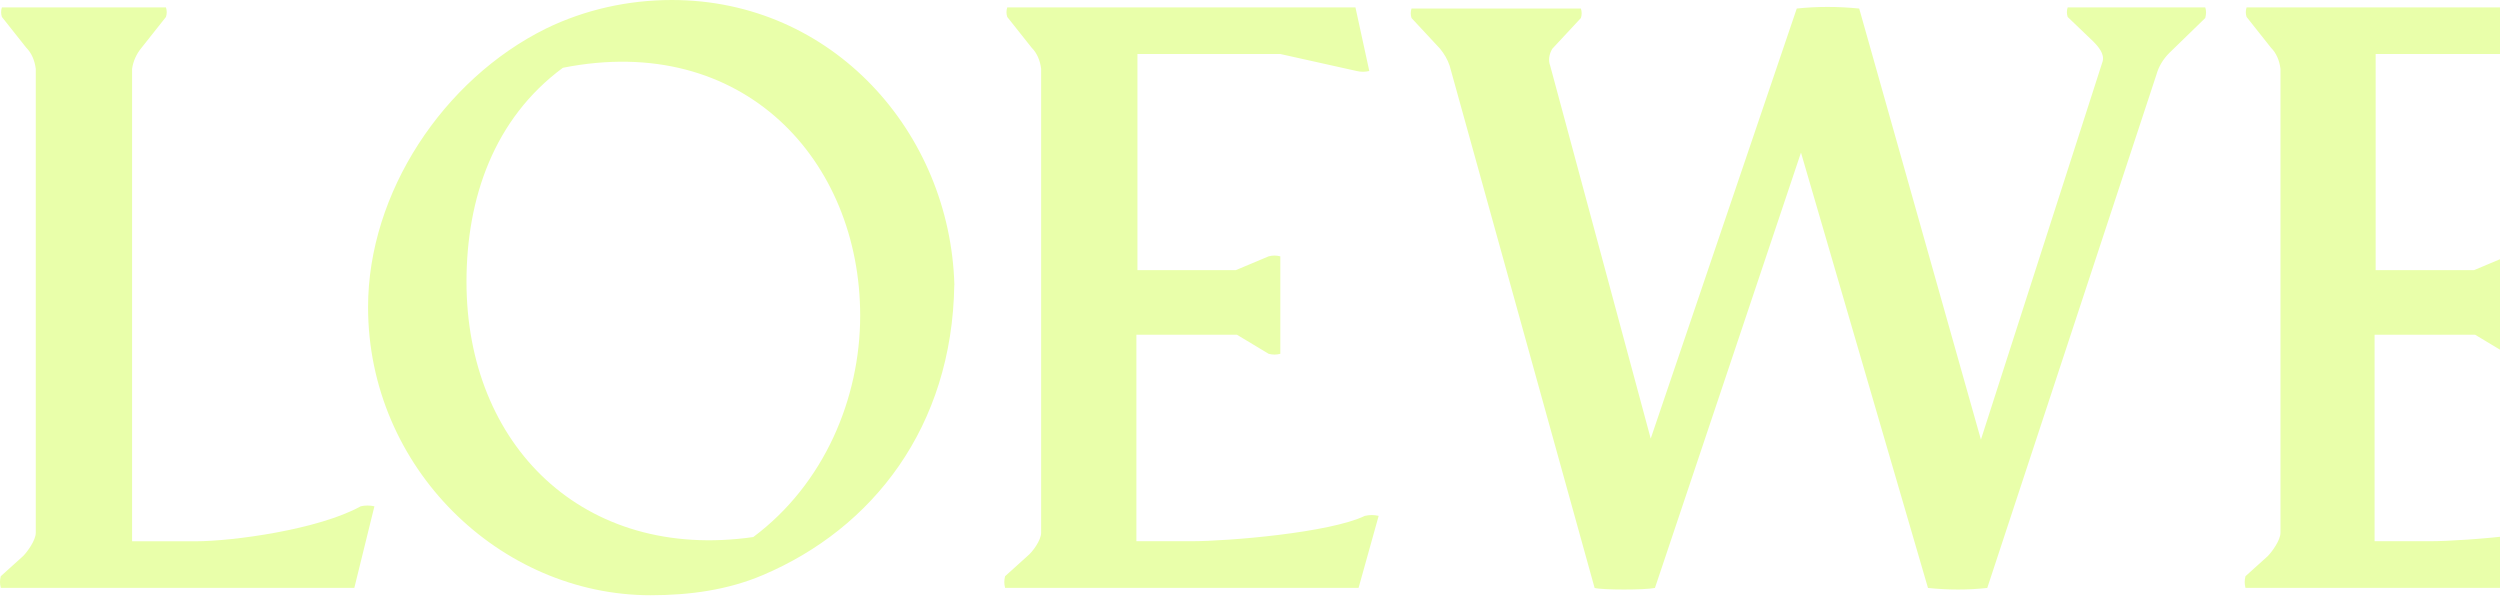
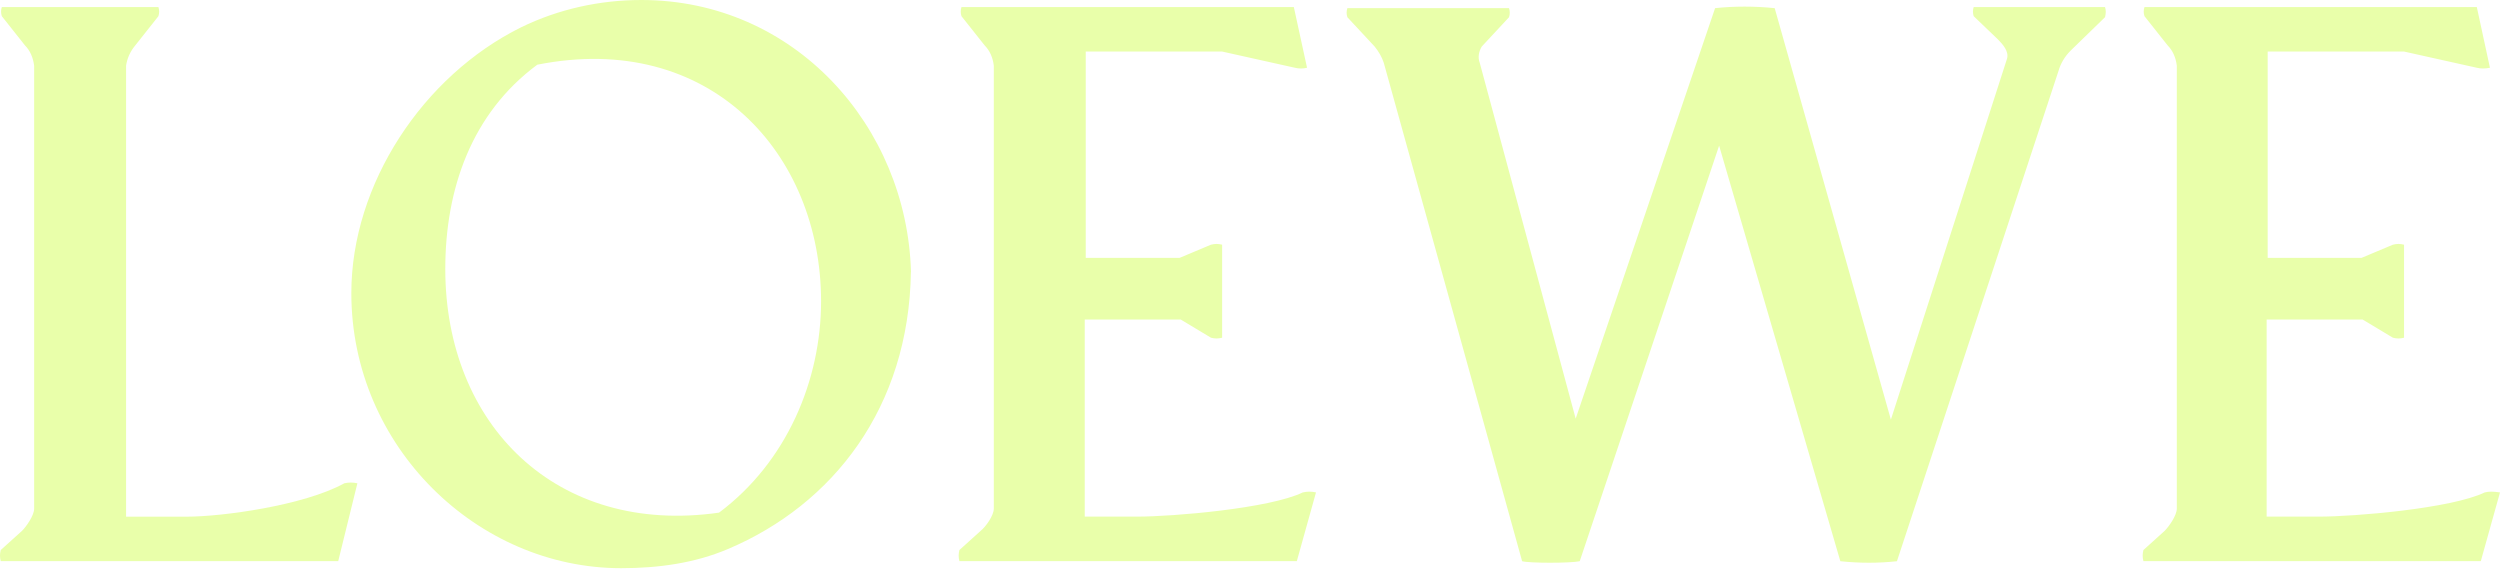
- <svg xmlns="http://www.w3.org/2000/svg" width="84" height="20" viewBox="0 0 84 20" fill="none">
+ <svg xmlns="http://www.w3.org/2000/svg" width="88" height="20" viewBox="0 0 88 20" fill="none">
  <path d="M12.118 17.013C10.696 17.796 7.816 18.187 6.571 18.187H4.438V2.313C4.473 2.064 4.58 1.815 4.758 1.602L5.576 0.57C5.611 0.466 5.611 0.353 5.576 0.249H0.064C0.029 0.353 0.029 0.466 0.064 0.57L0.882 1.602C1.06 1.78 1.166 2.029 1.202 2.313V17.902C1.202 18.152 0.918 18.543 0.775 18.685L0.026 19.361C-0.009 19.504 -0.009 19.611 0.026 19.753H11.905L12.58 17.012C12.428 16.977 12.27 16.977 12.118 17.012L12.118 17.013Z" fill="#E9FFAA" />
  <path d="M32.067 9.574C31.924 4.449 27.977 0 22.573 0C21.115 0 19.657 0.32 18.343 0.961C14.892 2.669 12.367 6.478 12.367 10.319C12.367 15.729 16.812 20 21.861 20C23.177 20 24.457 19.822 25.628 19.324C29.326 17.758 31.993 14.341 32.064 9.572L32.067 9.574ZM18.91 2.278C24.99 1.068 28.902 5.41 28.902 10.606C28.902 13.384 27.693 16.265 25.31 18.045C19.585 18.864 15.674 14.948 15.674 9.468C15.674 6.656 16.599 3.987 18.912 2.278L18.91 2.278ZM45.863 17.331C44.69 17.9 41.276 18.185 40.032 18.185H38.183V11.247H41.561L42.627 11.888C42.77 11.923 42.876 11.923 43.019 11.888V8.613C42.876 8.578 42.77 8.578 42.627 8.613L41.525 9.076H38.218V1.815H43.021L45.581 2.385C45.721 2.42 45.868 2.42 46.008 2.385L45.543 0.249H33.844C33.809 0.353 33.809 0.466 33.844 0.57L34.662 1.601C34.84 1.779 34.949 2.029 34.982 2.313V17.902C34.982 18.151 34.696 18.543 34.52 18.685L33.771 19.361C33.736 19.504 33.736 19.61 33.771 19.753H45.648L46.323 17.333C46.171 17.297 46.013 17.297 45.861 17.333L45.863 17.331ZM87.467 17.331C86.293 17.9 82.88 18.185 81.635 18.185H79.786V11.247H83.164L84.231 11.888C84.373 11.923 84.48 11.923 84.622 11.888V8.613C84.48 8.578 84.373 8.578 84.231 8.613L83.129 9.076H79.822V1.815H84.624L87.184 2.385C87.327 2.42 87.471 2.42 87.646 2.385L87.184 0.249H75.486C75.45 0.353 75.45 0.466 75.486 0.57L76.303 1.601C76.481 1.779 76.59 2.029 76.624 2.313V17.902C76.624 18.151 76.337 18.543 76.197 18.685L75.448 19.361C75.413 19.504 75.413 19.61 75.448 19.753H87.324L88 17.333C87.751 17.297 87.609 17.297 87.467 17.333V17.331ZM74.097 0.249H69.474C69.439 0.353 69.439 0.466 69.474 0.57L70.328 1.388C70.506 1.566 70.719 1.815 70.648 2.064L66.559 14.771L62.469 0.287C61.758 0.215 61.047 0.215 60.371 0.287L55.464 14.737L52.086 2.208C52.015 2.03 52.051 1.817 52.157 1.639L53.117 0.607C53.153 0.503 53.153 0.39 53.117 0.286H47.428C47.392 0.39 47.392 0.503 47.428 0.607L48.388 1.639C48.53 1.817 48.637 1.995 48.708 2.208L53.579 19.755C53.828 19.826 55.286 19.826 55.606 19.755L60.513 5.127L64.78 19.755C65.456 19.826 66.131 19.826 66.772 19.755L72.461 2.492C72.532 2.242 72.674 1.993 72.888 1.78L74.097 0.605C74.132 0.463 74.132 0.356 74.097 0.249L74.097 0.249Z" fill="#E9FFAA" />
</svg>
